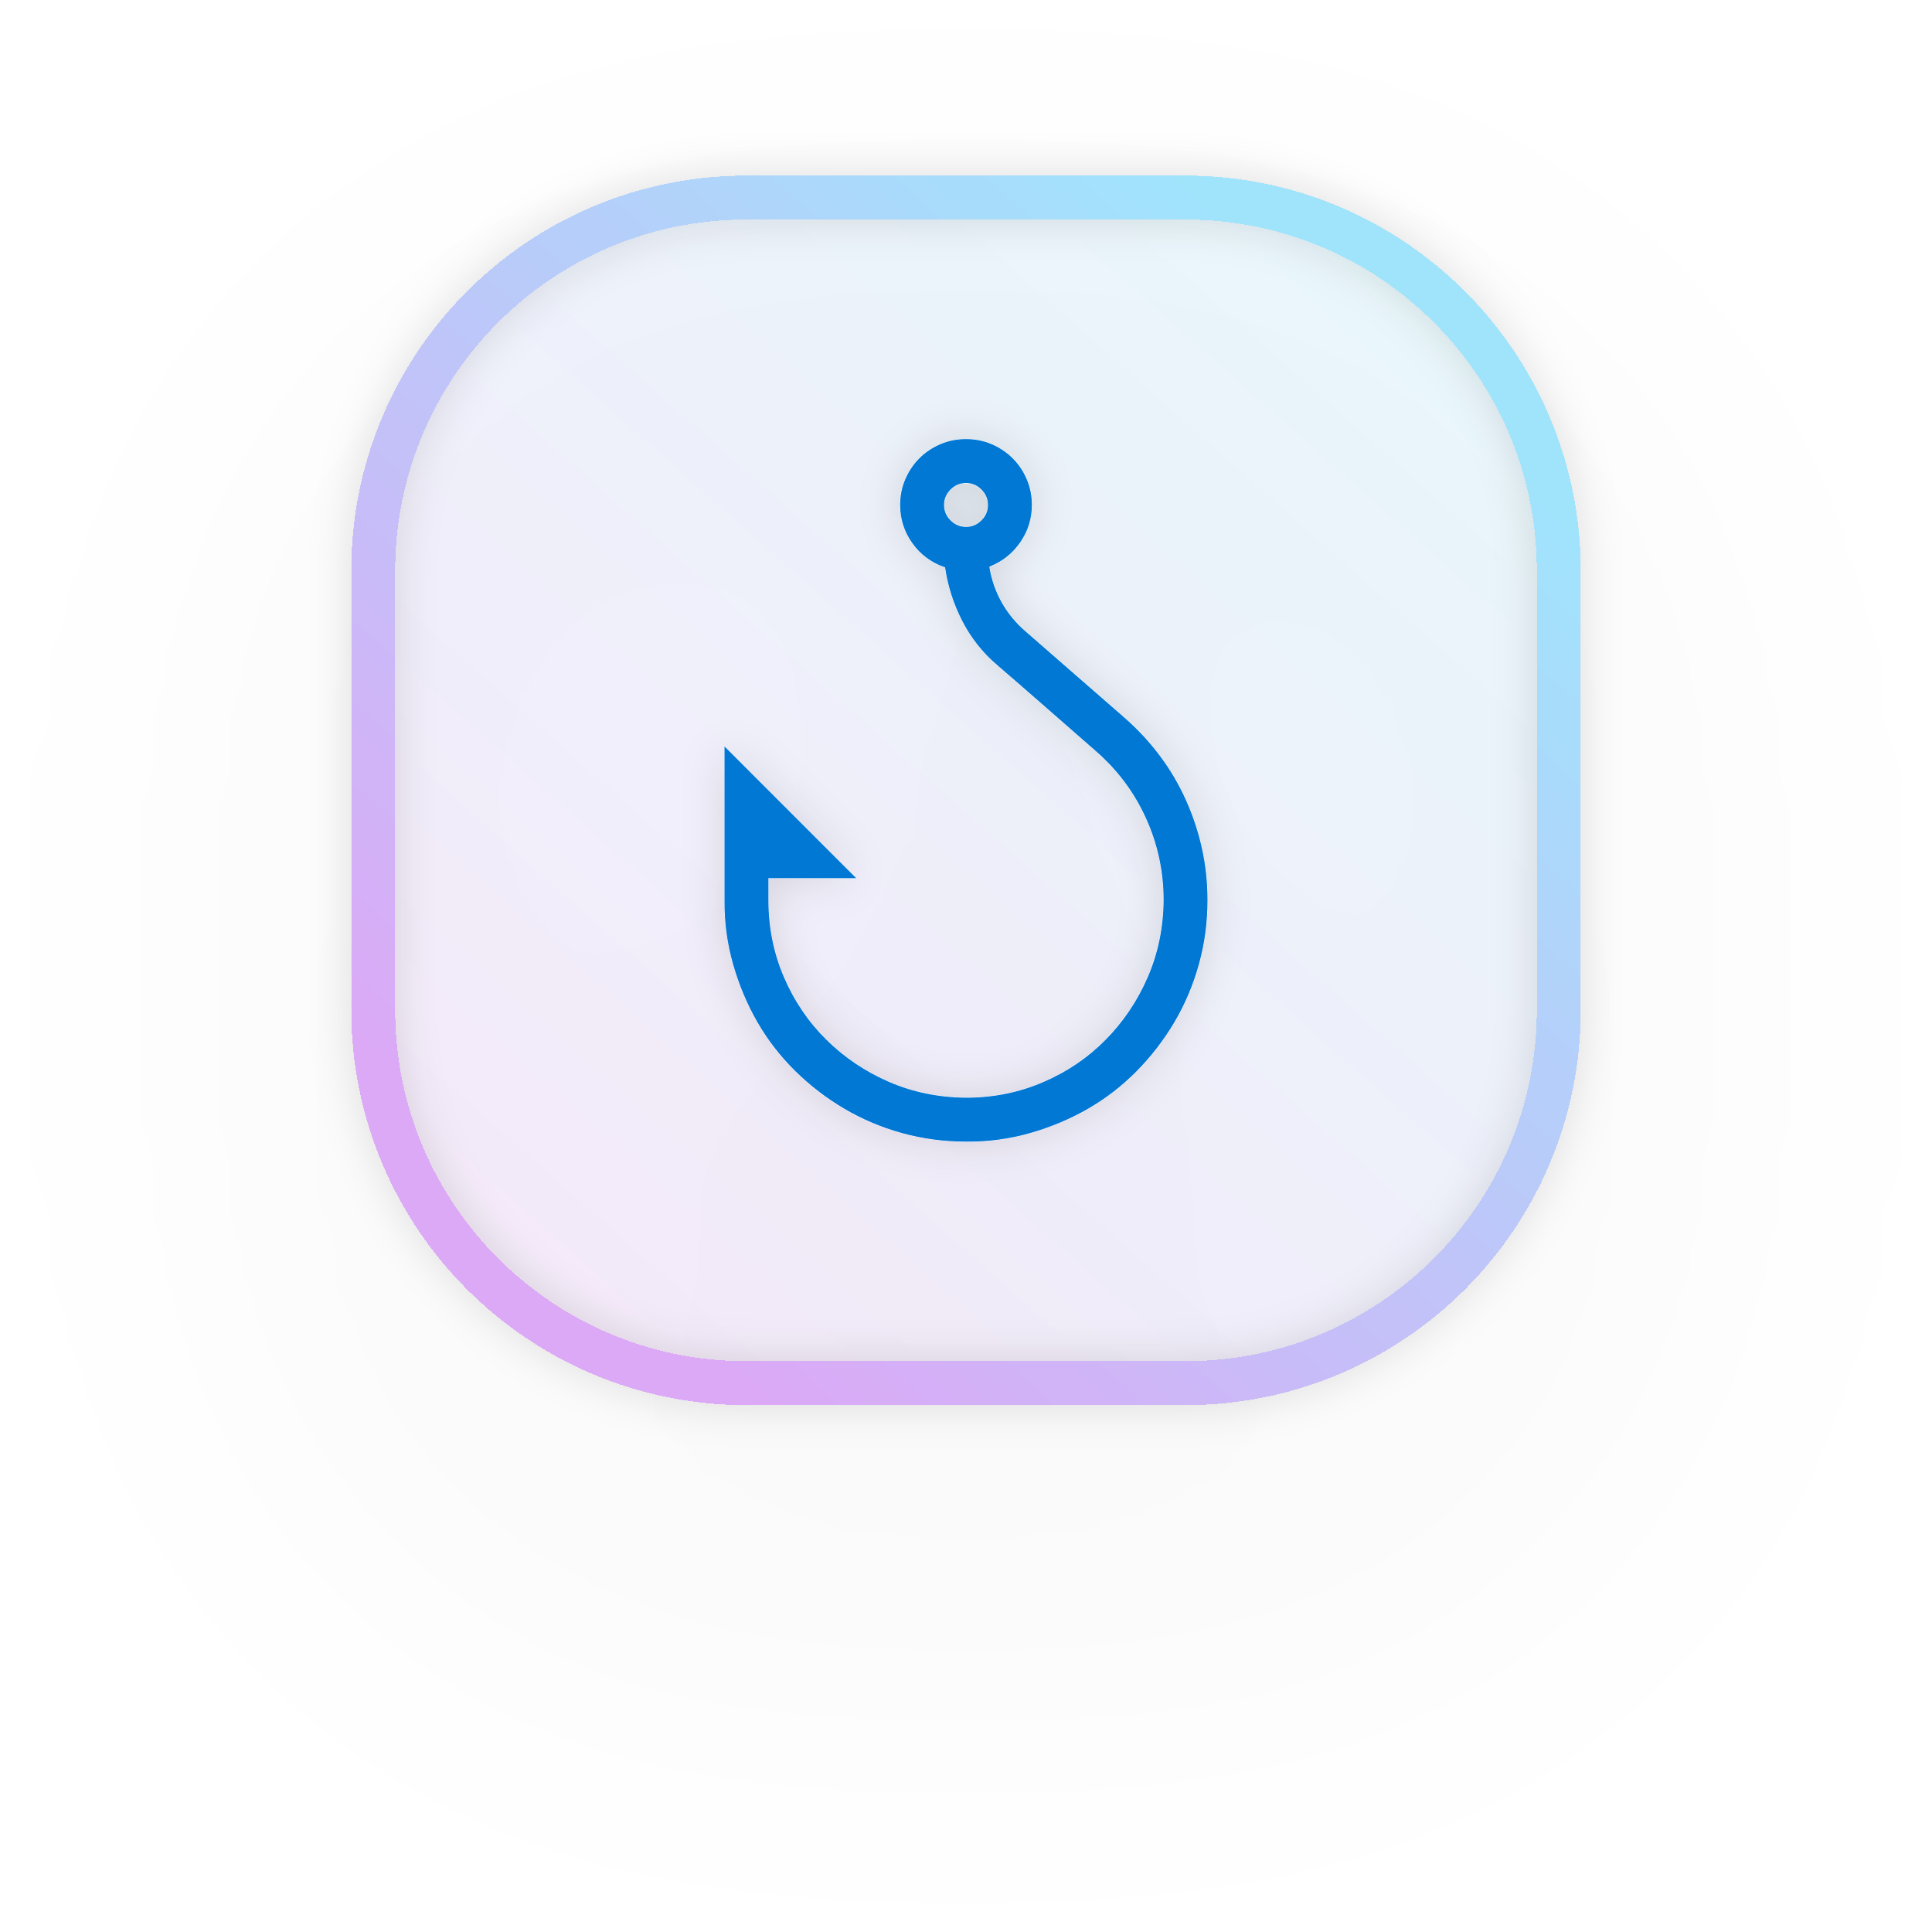
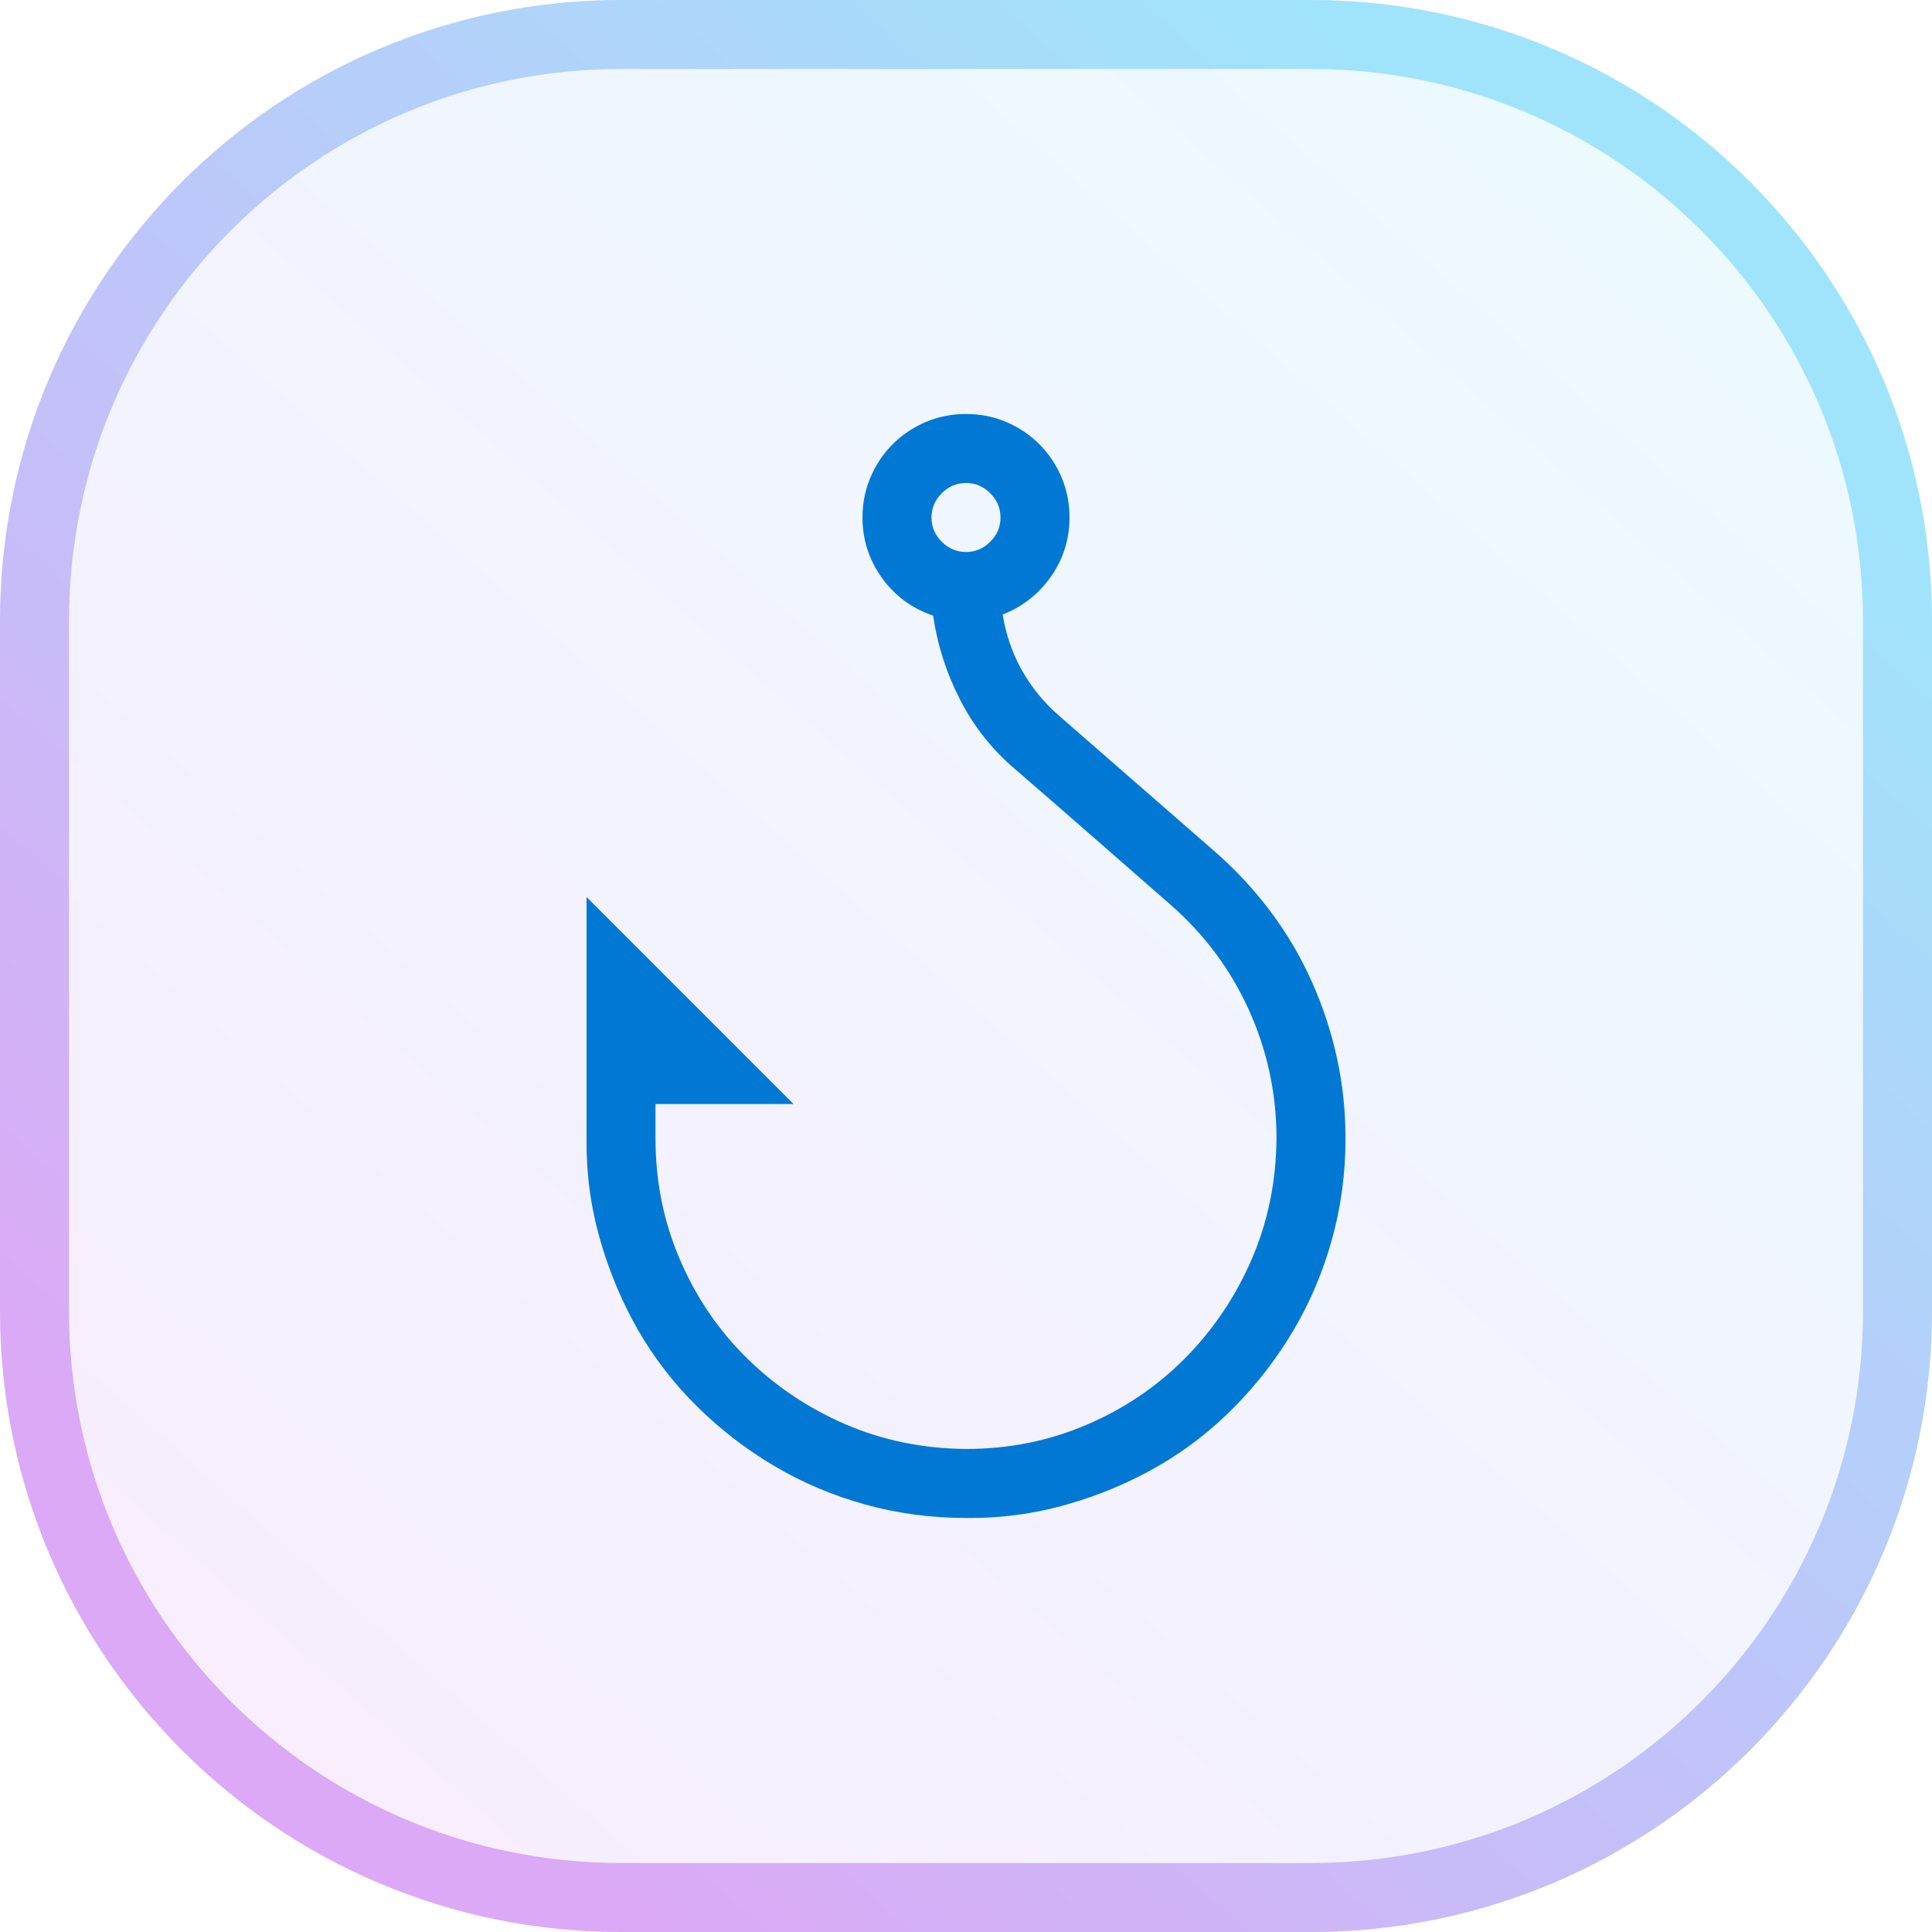
- <svg xmlns="http://www.w3.org/2000/svg" width="88" height="88" viewBox="0 0 88 88" fill="none">
-   <rect x="16" y="8" width="56" height="56" rx="18" fill="url(#paint0_linear_1353_30)" />
-   <g filter="url(#filter0_dd_1353_30)">
-     <path d="M54 9C63.389 9 71 16.611 71 26V46C71 55.389 63.389 63 54 63H34C24.611 63 17 55.389 17 46V26C17 16.611 24.611 9 34 9H54Z" stroke="url(#paint1_linear_1353_30)" stroke-width="2" shape-rendering="crispEdges" />
-     <path d="M55 41C55 42.01 54.87 42.984 54.609 43.921C54.349 44.859 53.979 45.734 53.5 46.546C53.021 47.359 52.448 48.104 51.781 48.781C51.115 49.458 50.375 50.031 49.563 50.499C48.75 50.968 47.87 51.338 46.922 51.609C45.974 51.88 45 52.01 44 51.999C42.99 51.999 42.016 51.869 41.078 51.609C40.141 51.348 39.266 50.979 38.454 50.499C37.641 50.02 36.896 49.447 36.219 48.781C35.542 48.114 34.969 47.374 34.501 46.562C34.032 45.749 33.662 44.869 33.391 43.921C33.12 42.974 32.99 42 33.001 41V34L39 40H35.001V41C35.001 42.239 35.235 43.406 35.704 44.5C36.172 45.593 36.818 46.546 37.641 47.359C38.464 48.171 39.417 48.812 40.5 49.281C41.584 49.749 42.75 49.989 44 49.999C45.24 49.999 46.407 49.765 47.5 49.296C48.594 48.828 49.547 48.182 50.359 47.359C51.172 46.536 51.813 45.583 52.281 44.5C52.75 43.416 52.99 42.25 53 41C53 39.698 52.734 38.458 52.203 37.281C51.672 36.104 50.912 35.083 49.922 34.218L47.672 32.25C46.922 31.593 46.167 30.937 45.407 30.281C44.75 29.719 44.224 29.052 43.828 28.281C43.433 27.51 43.172 26.698 43.047 25.844C42.433 25.635 41.938 25.271 41.563 24.75C41.188 24.229 41 23.646 41 23C41 22.583 41.078 22.193 41.235 21.828C41.391 21.463 41.605 21.146 41.875 20.875C42.146 20.604 42.464 20.391 42.828 20.234C43.193 20.078 43.584 20 44 20C44.417 20 44.808 20.078 45.172 20.234C45.537 20.391 45.854 20.604 46.125 20.875C46.396 21.146 46.61 21.463 46.766 21.828C46.922 22.193 47 22.583 47 23C47 23.625 46.823 24.193 46.469 24.703C46.115 25.213 45.646 25.583 45.063 25.812C45.157 26.396 45.344 26.937 45.625 27.437C45.907 27.937 46.271 28.38 46.719 28.765L51.234 32.703C51.828 33.224 52.359 33.797 52.828 34.422C53.297 35.047 53.693 35.718 54.016 36.437C54.339 37.156 54.583 37.895 54.75 38.656C54.917 39.416 55 40.198 55 41ZM44 22C43.73 22 43.495 22.099 43.297 22.297C43.099 22.495 43 22.729 43 23C43 23.271 43.099 23.505 43.297 23.703C43.495 23.901 43.73 24 44 24C44.271 24 44.505 23.901 44.703 23.703C44.901 23.505 45 23.271 45 23C45 22.729 44.901 22.495 44.703 22.297C44.505 22.099 44.271 22 44 22Z" fill="#0078D4" />
-   </g>
+ <svg xmlns="http://www.w3.org/2000/svg" width="56" height="56" viewBox="0 0 56 56" fill="none">
+   <rect width="56" height="56" rx="18" fill="url(#paint0_linear_1353_30)" />
+   <path d="M38 1C47.389 1 55 8.611 55 18V38C55 47.389 47.389 55 38 55H18C8.611 55 1 47.389 1 38V18C1 8.611 8.611 1 18 1H38Z" stroke="url(#paint1_linear_1353_30)" stroke-width="2" />
+   <path d="M39 33C39 34.01 38.87 34.984 38.609 35.921C38.349 36.859 37.979 37.734 37.5 38.546C37.021 39.359 36.448 40.104 35.781 40.781C35.115 41.458 34.375 42.031 33.563 42.499C32.75 42.968 31.87 43.338 30.922 43.609C29.974 43.88 29 44.01 28 43.999C26.99 43.999 26.016 43.869 25.078 43.609C24.141 43.348 23.266 42.979 22.454 42.499C21.641 42.02 20.896 41.447 20.219 40.781C19.542 40.114 18.969 39.374 18.5 38.562C18.032 37.749 17.662 36.869 17.391 35.921C17.12 34.974 16.99 34 17.001 33V26L23 32H19V33C19 34.239 19.235 35.406 19.704 36.5C20.172 37.593 20.818 38.546 21.641 39.359C22.464 40.171 23.417 40.812 24.5 41.281C25.584 41.749 26.75 41.989 28 41.999C29.24 41.999 30.407 41.765 31.5 41.296C32.594 40.828 33.547 40.182 34.359 39.359C35.172 38.536 35.813 37.583 36.281 36.5C36.75 35.416 36.99 34.25 37 33C37 31.698 36.734 30.458 36.203 29.281C35.672 28.104 34.912 27.083 33.922 26.218L31.672 24.25C30.922 23.593 30.167 22.937 29.407 22.281C28.75 21.719 28.224 21.052 27.828 20.281C27.433 19.51 27.172 18.698 27.047 17.844C26.433 17.635 25.938 17.271 25.563 16.75C25.188 16.229 25 15.646 25 15C25 14.583 25.078 14.193 25.235 13.828C25.391 13.463 25.605 13.146 25.875 12.875C26.146 12.604 26.464 12.391 26.828 12.234C27.193 12.078 27.584 12 28 12C28.417 12 28.808 12.078 29.172 12.234C29.537 12.391 29.854 12.604 30.125 12.875C30.396 13.146 30.61 13.463 30.766 13.828C30.922 14.193 31 14.583 31 15C31 15.625 30.823 16.193 30.469 16.703C30.115 17.213 29.646 17.583 29.063 17.812C29.157 18.396 29.344 18.937 29.625 19.437C29.907 19.937 30.271 20.38 30.719 20.765L35.234 24.703C35.828 25.224 36.359 25.797 36.828 26.422C37.297 27.047 37.693 27.718 38.016 28.437C38.339 29.156 38.583 29.895 38.75 30.656C38.917 31.416 39 32.198 39 33ZM28 14C27.73 14 27.495 14.099 27.297 14.297C27.099 14.495 27 14.729 27 15C27 15.271 27.099 15.505 27.297 15.703C27.495 15.901 27.73 16 28 16C28.271 16 28.506 15.901 28.703 15.703C28.901 15.505 29 15.271 29 15C29 14.729 28.901 14.495 28.703 14.297C28.506 14.099 28.271 14 28 14Z" fill="#0078D4" />
  <defs>
-     <filter id="filter0_dd_1353_30" x="0" y="0" width="88" height="88" filterUnits="userSpaceOnUse" color-interpolation-filters="sRGB">
-       <feFlood flood-opacity="0" result="BackgroundImageFix" />
-       <feColorMatrix in="SourceAlpha" type="matrix" values="0 0 0 0 0 0 0 0 0 0 0 0 0 0 0 0 0 0 127 0" result="hardAlpha" />
-       <feOffset />
-       <feGaussianBlur stdDeviation="1" />
-       <feComposite in2="hardAlpha" operator="out" />
-       <feColorMatrix type="matrix" values="0 0 0 0 0 0 0 0 0 0 0 0 0 0 0 0 0 0 0.12 0" />
-       <feBlend mode="normal" in2="BackgroundImageFix" result="effect1_dropShadow_1353_30" />
-       <feColorMatrix in="SourceAlpha" type="matrix" values="0 0 0 0 0 0 0 0 0 0 0 0 0 0 0 0 0 0 127 0" result="hardAlpha" />
-       <feOffset dy="8" />
-       <feGaussianBlur stdDeviation="8" />
-       <feComposite in2="hardAlpha" operator="out" />
-       <feColorMatrix type="matrix" values="0 0 0 0 0 0 0 0 0 0 0 0 0 0 0 0 0 0 0.14 0" />
-       <feBlend mode="normal" in2="effect1_dropShadow_1353_30" result="effect2_dropShadow_1353_30" />
-       <feBlend mode="normal" in="SourceGraphic" in2="effect2_dropShadow_1353_30" result="shape" />
-     </filter>
-     <linearGradient id="paint0_linear_1353_30" x1="65" y1="15" x2="26" y2="59" gradientUnits="userSpaceOnUse">
+     <linearGradient id="paint0_linear_1353_30" x1="49" y1="7" x2="10" y2="51" gradientUnits="userSpaceOnUse">
      <stop stop-color="#A0E4FC" stop-opacity="0.2" />
      <stop offset="1" stop-color="#DBA9F6" stop-opacity="0.2" />
    </linearGradient>
-     <linearGradient id="paint1_linear_1353_30" x1="63.5" y1="16.5" x2="27.286" y2="57.357" gradientUnits="userSpaceOnUse">
+     <linearGradient id="paint1_linear_1353_30" x1="47.5" y1="8.5" x2="11.286" y2="49.357" gradientUnits="userSpaceOnUse">
      <stop stop-color="#A0E4FC" />
      <stop offset="1" stop-color="#DBA9F6" />
    </linearGradient>
  </defs>
</svg>
